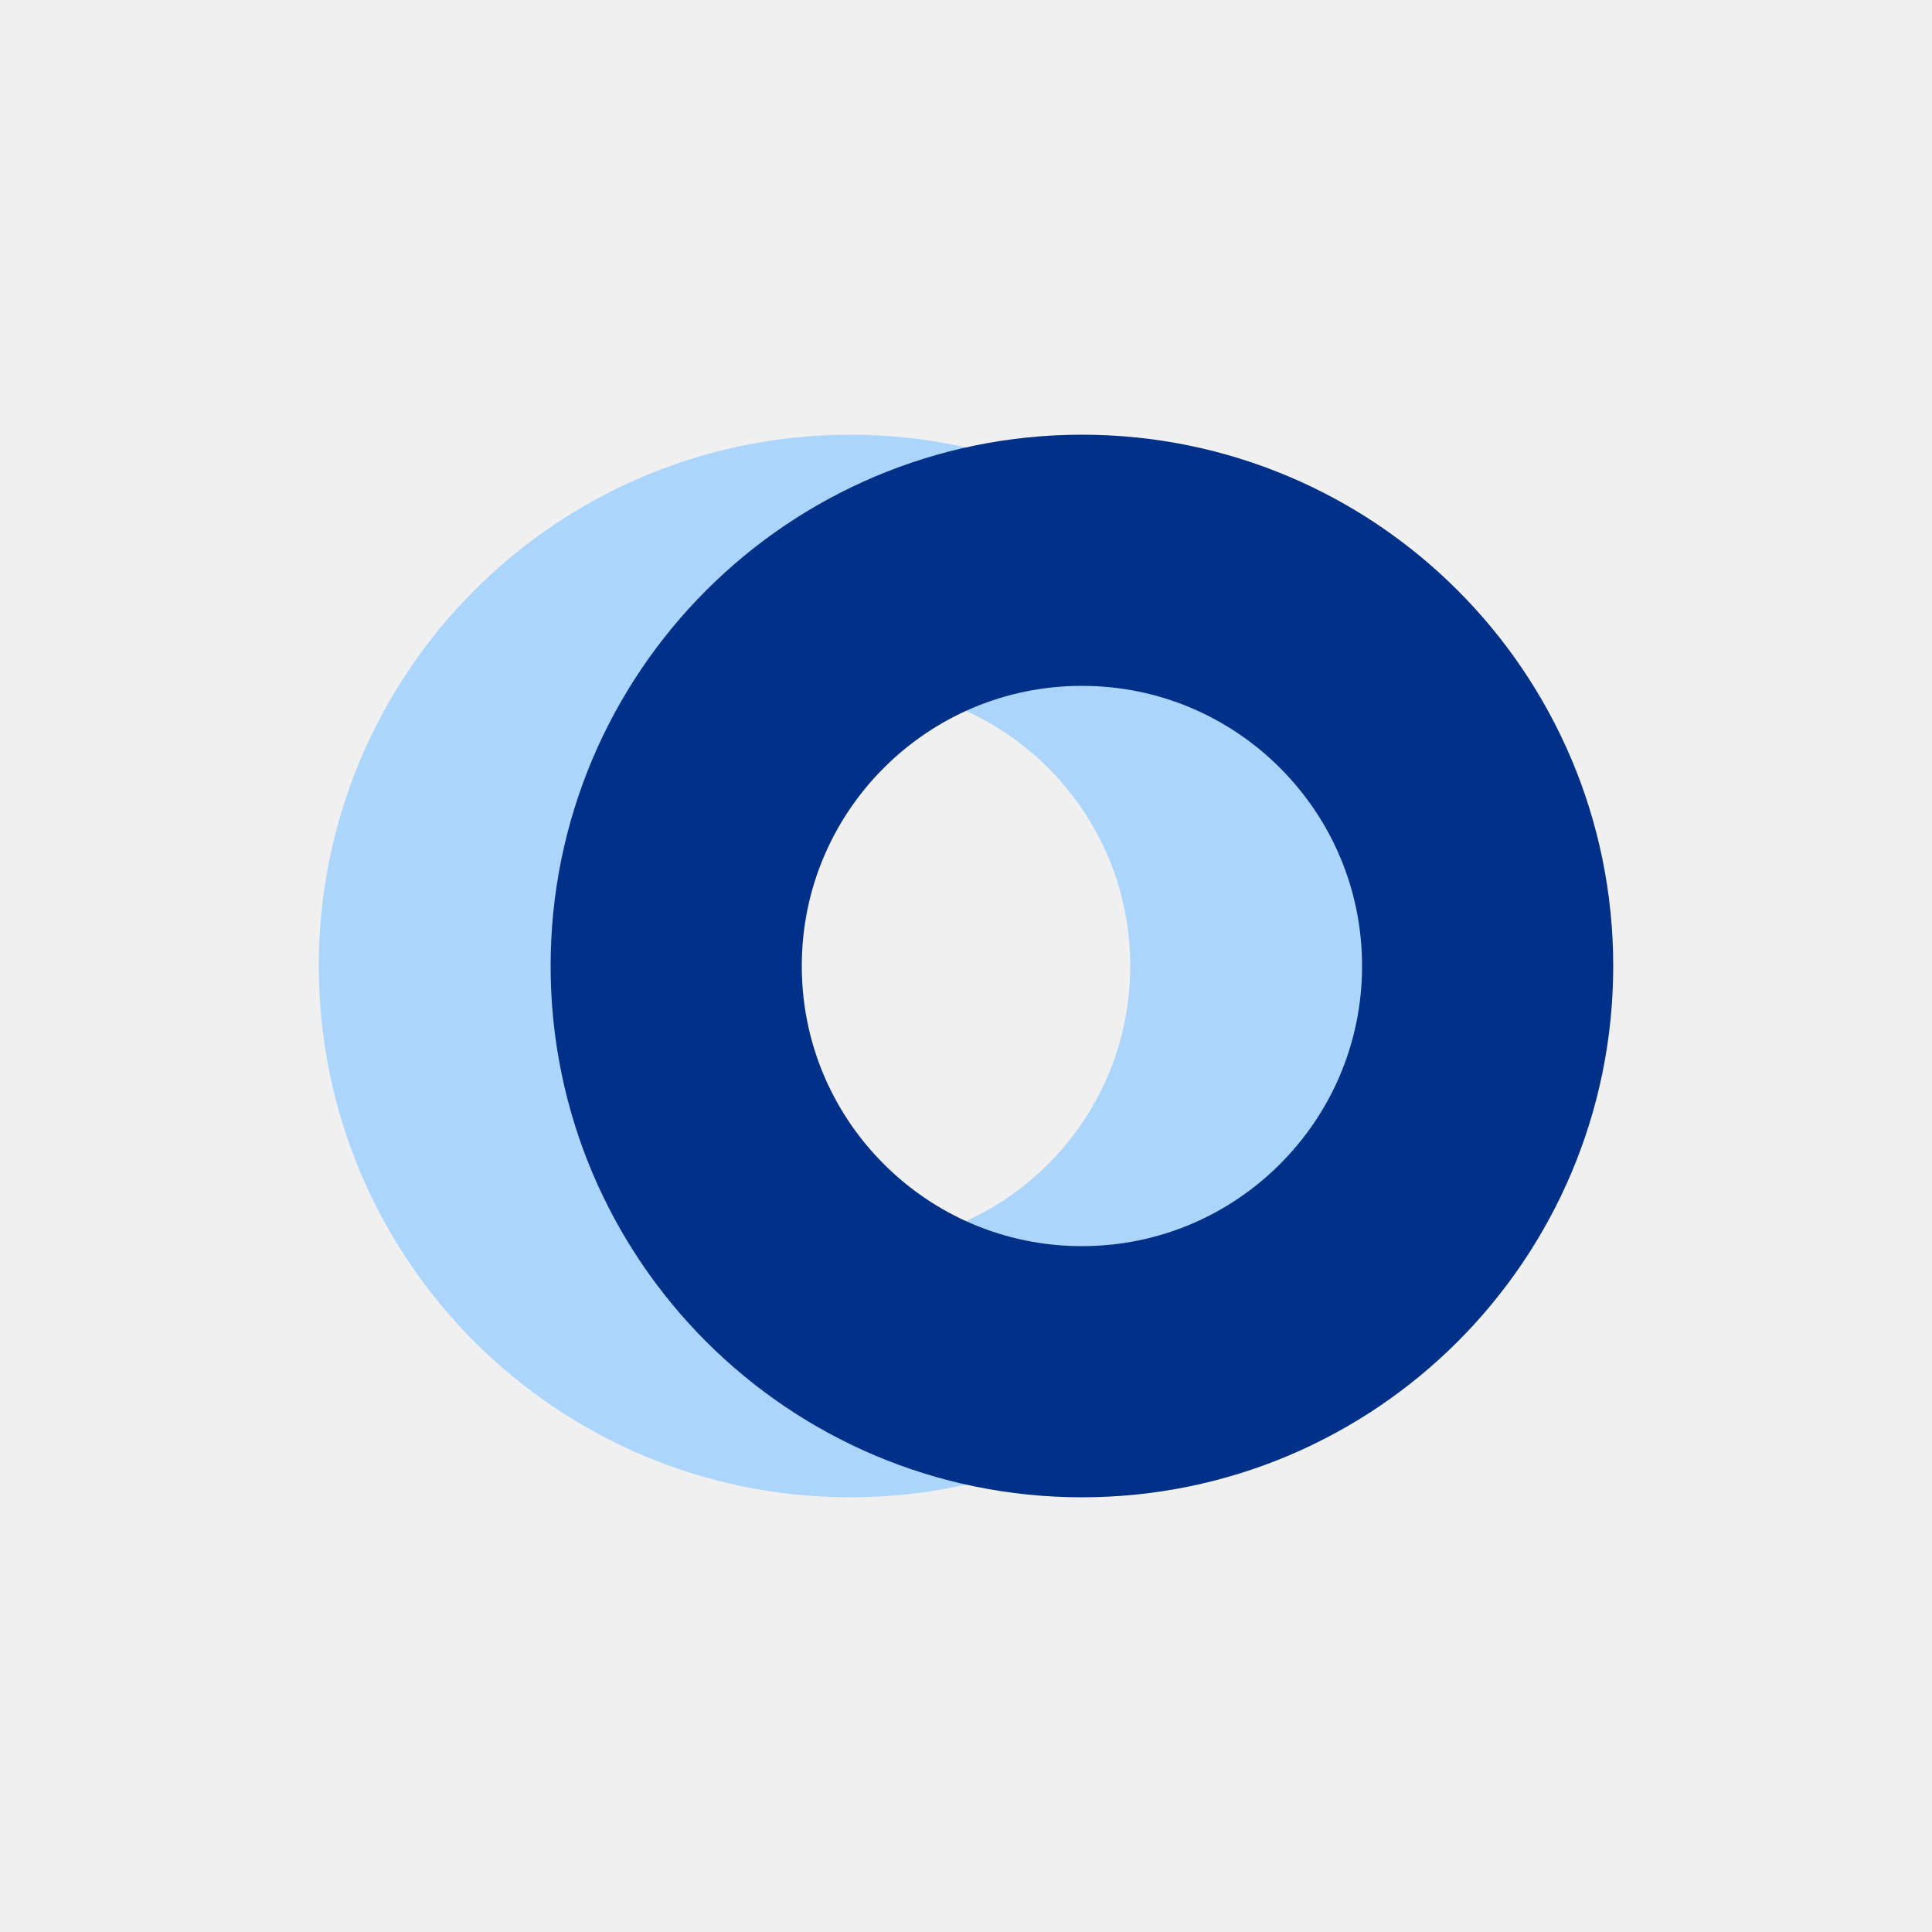
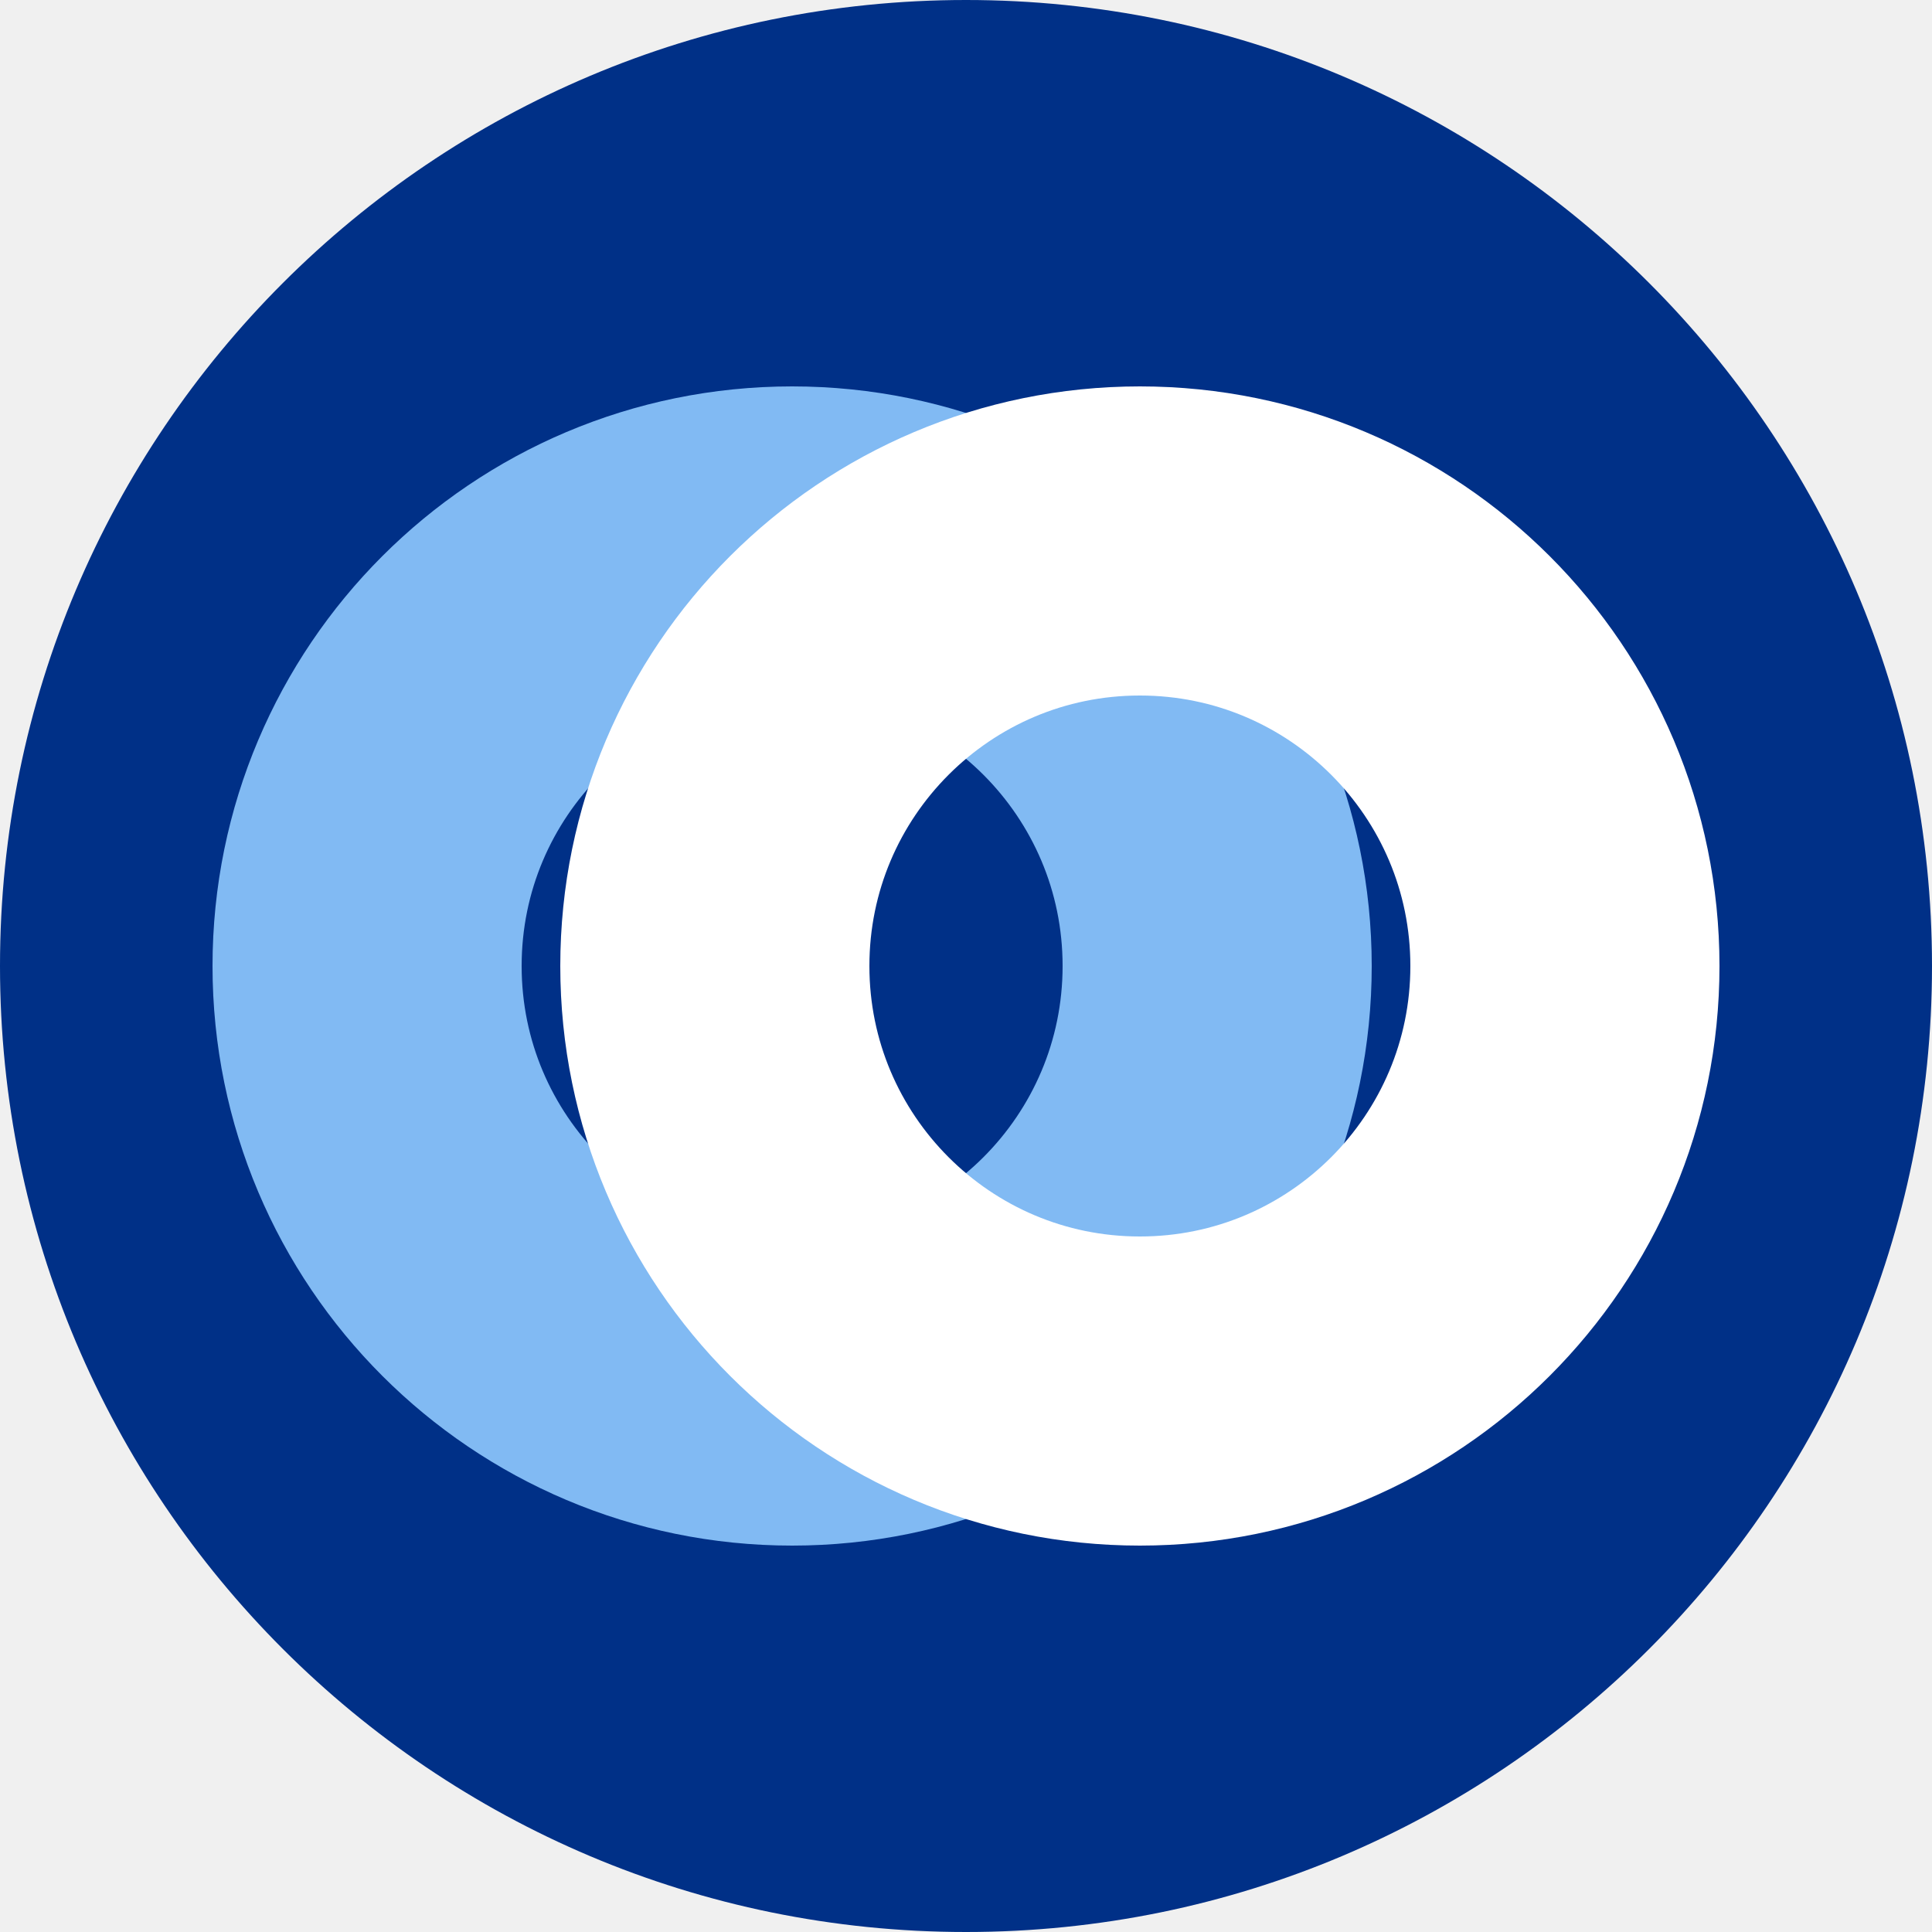
- <svg xmlns="http://www.w3.org/2000/svg" viewBox="0 0 100 100">
-   <circle cx="44" cy="50" r="21" fill="none" stroke="#8FC9FF" stroke-width="13" opacity="0.7" />
-   <circle cx="56" cy="50" r="21" fill="none" stroke="#003087" stroke-width="13" />
+ <svg xmlns="http://www.w3.org/2000/svg" viewBox="0 0 100 100" role="img" aria-label="OUSD">
+   <circle cx="50" cy="50" r="50" fill="#003087" />
+   <circle cx="41" cy="50" r="22" fill="none" stroke="#8FC9FF" stroke-width="16" opacity="0.9" />
+   <circle cx="59" cy="50" r="22" fill="none" stroke="#ffffff" stroke-width="16" />
</svg>
